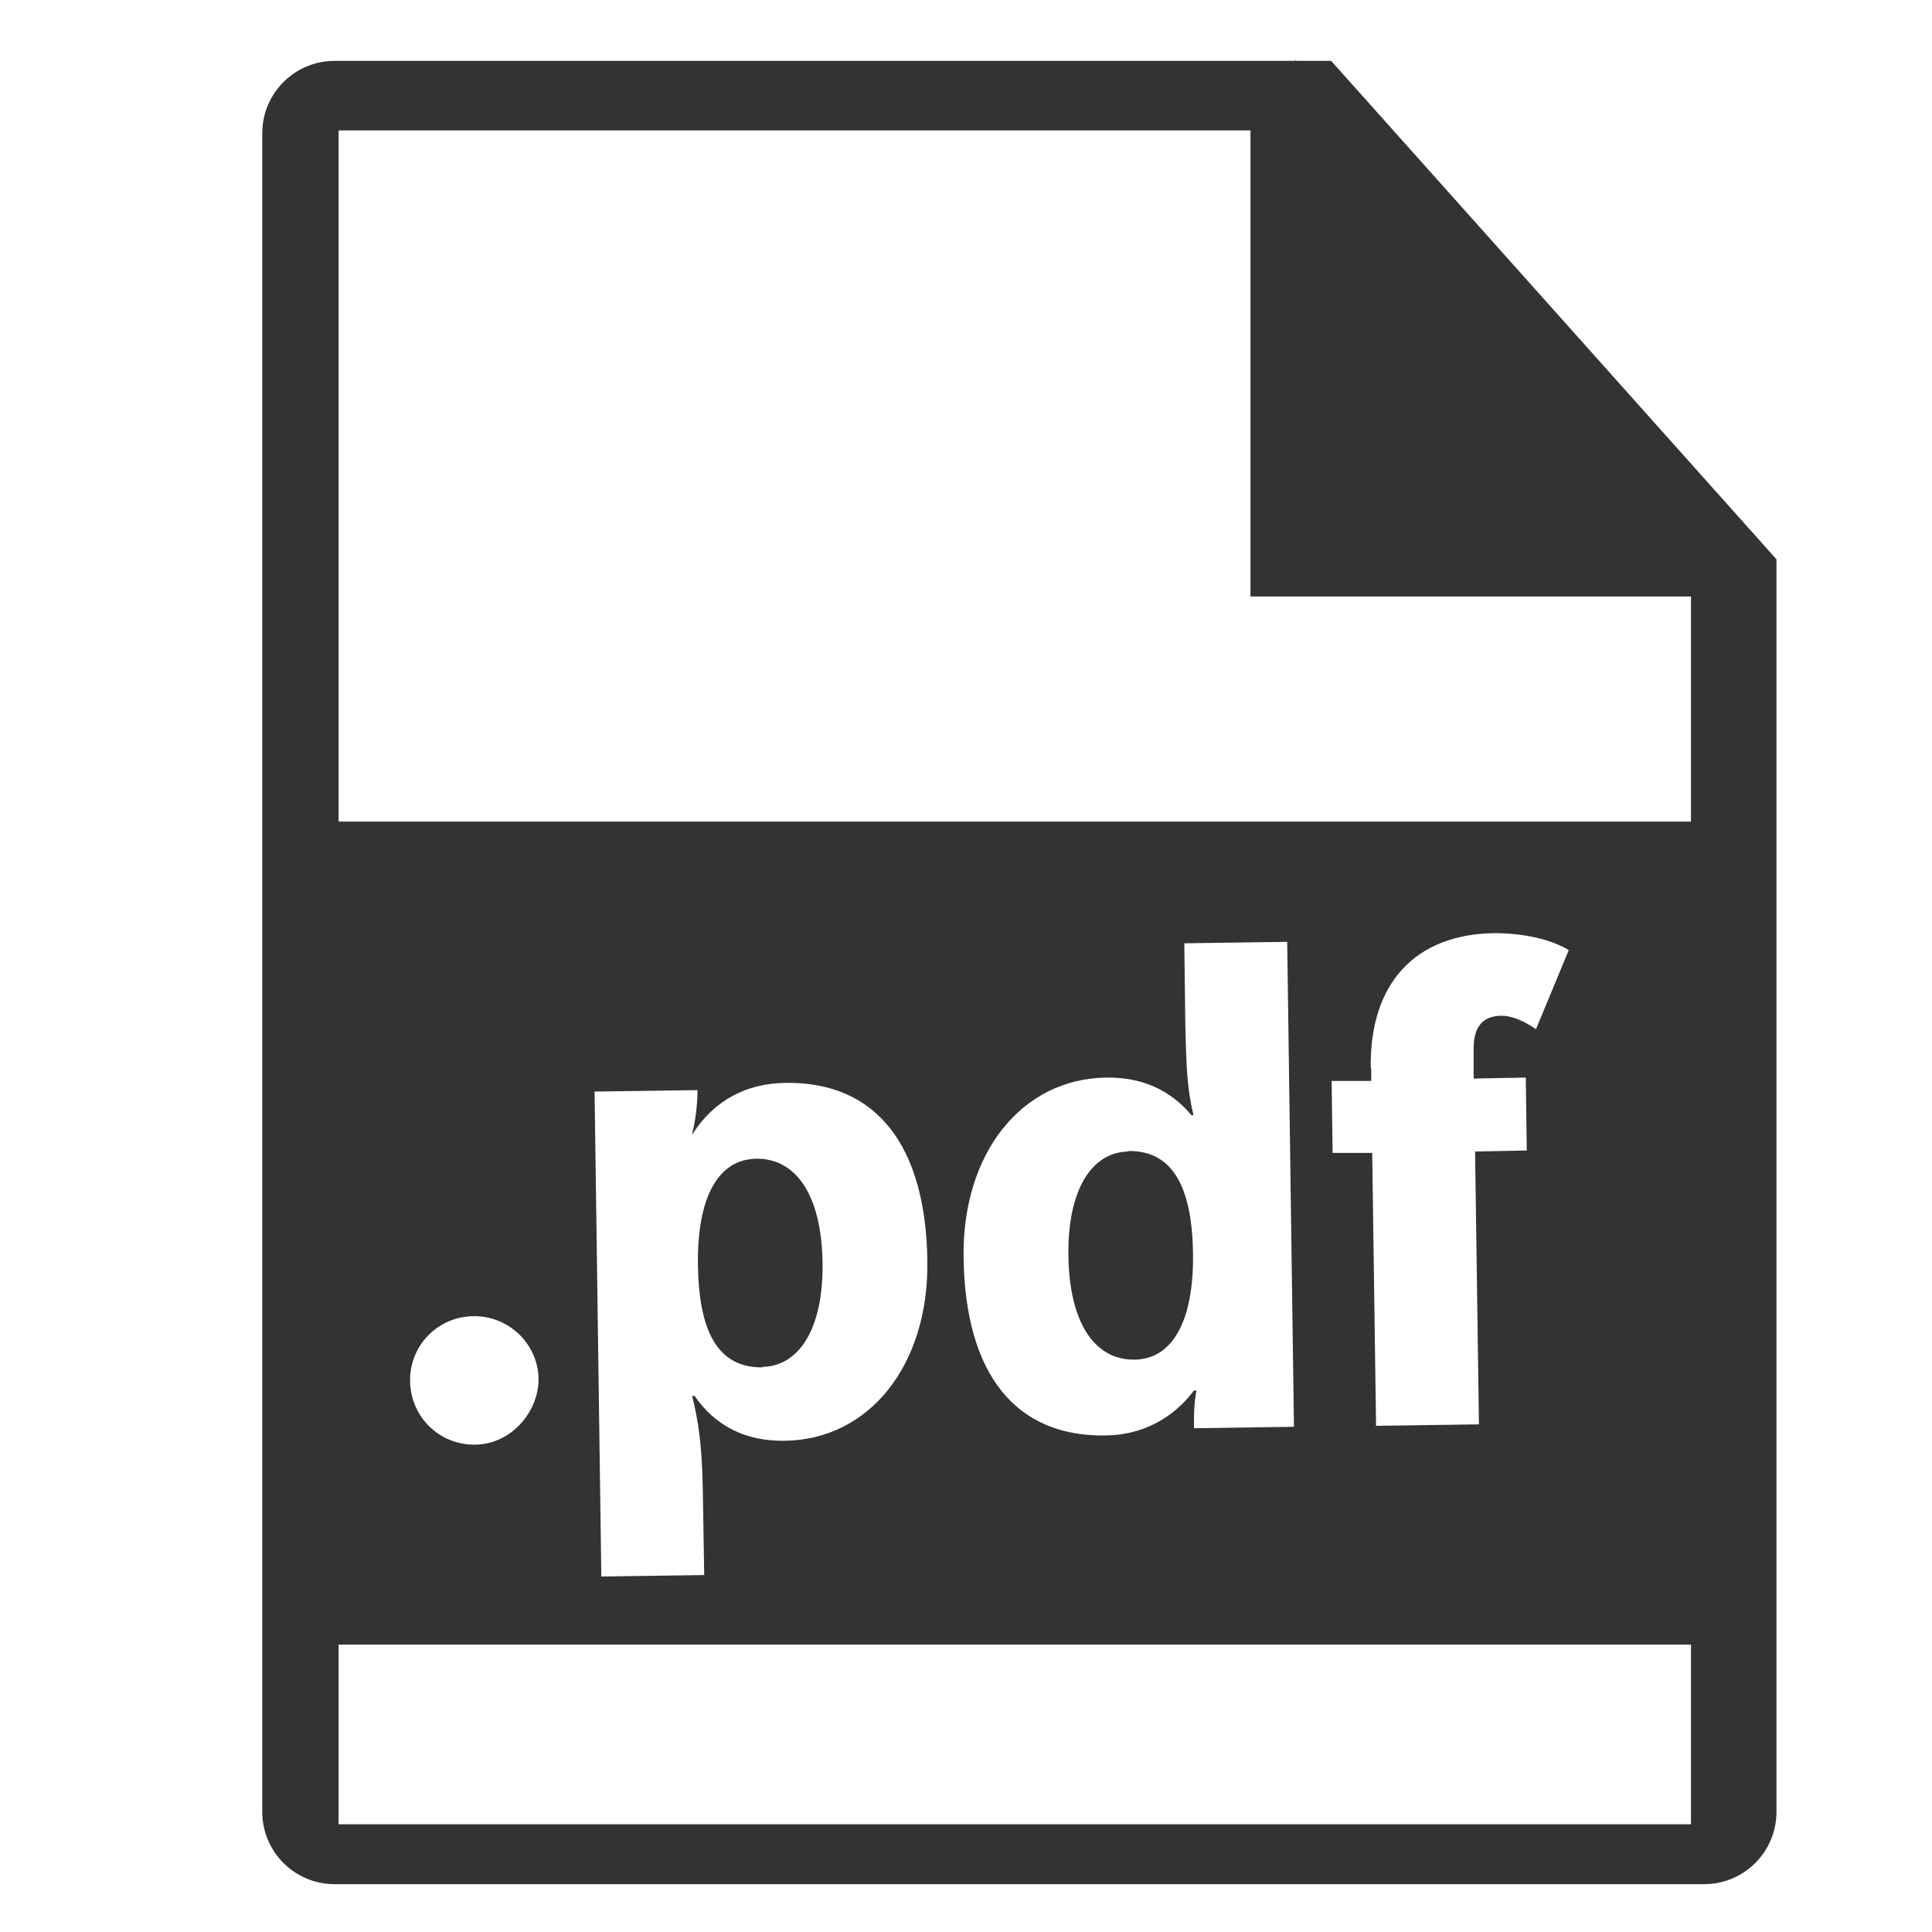
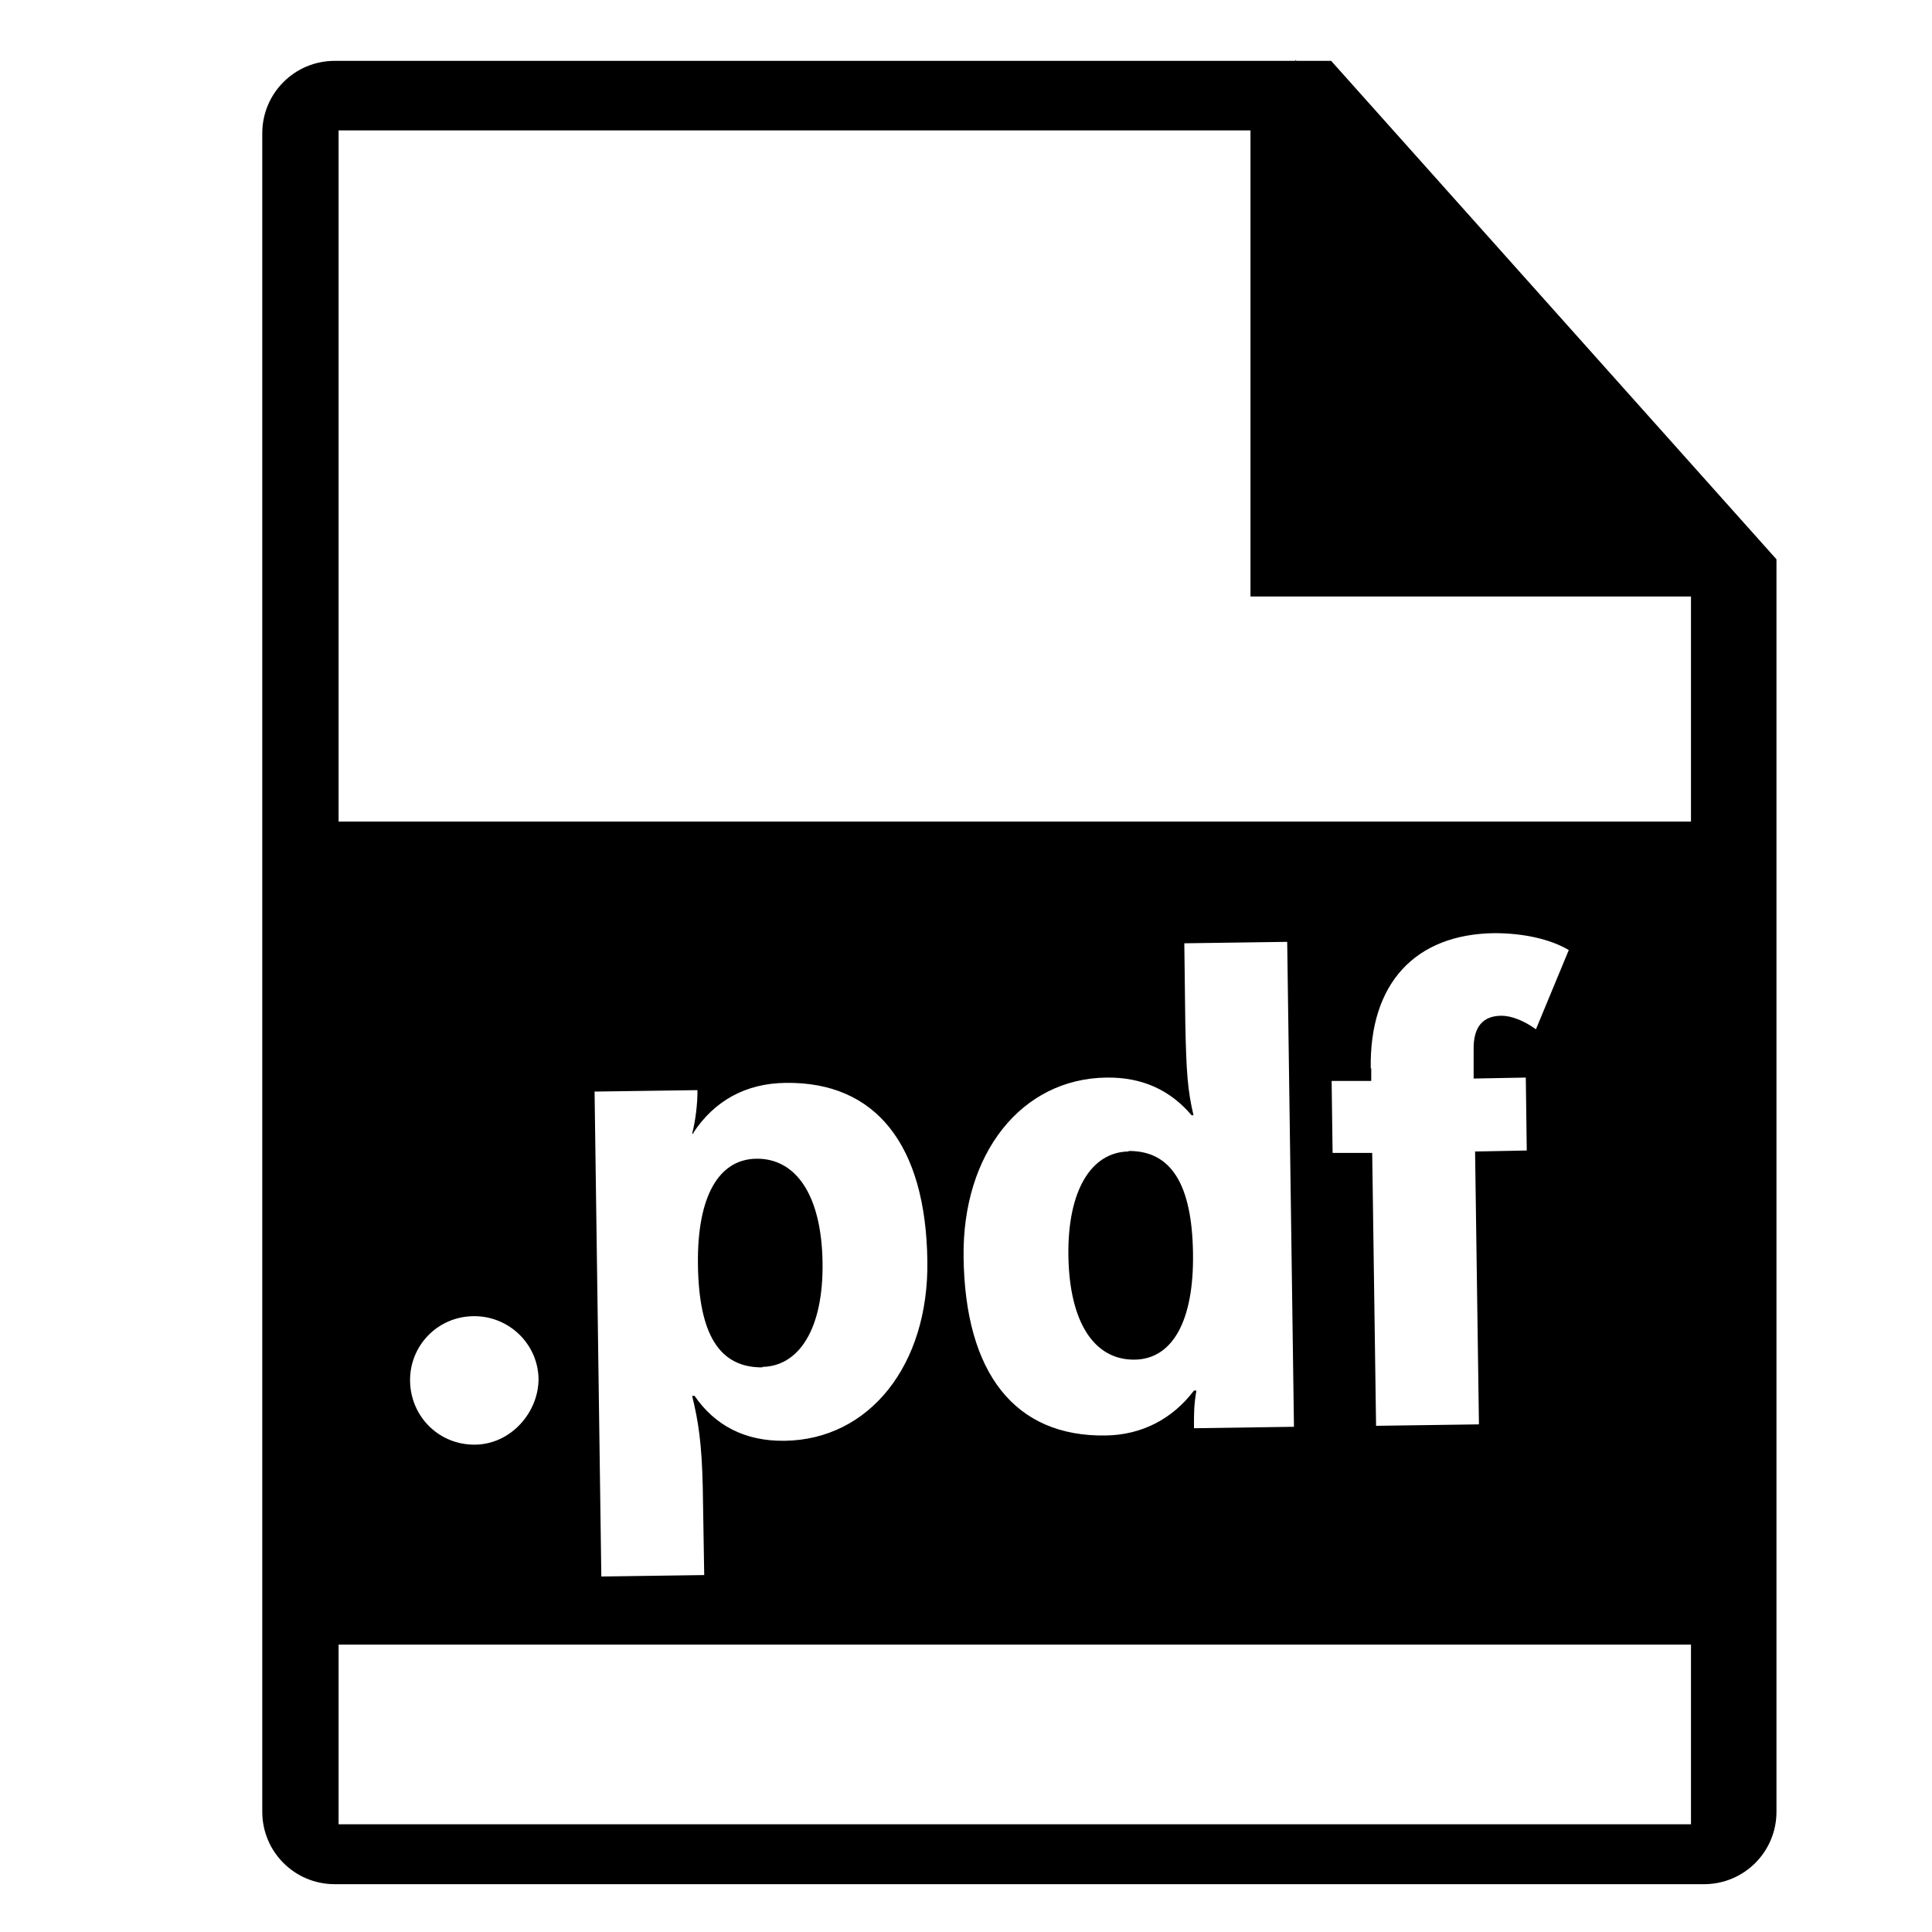
<svg xmlns="http://www.w3.org/2000/svg" id="PDF" viewBox="0 0 40 40">
  <defs>
    <style>
      .cls-1 {
-         fill: #333;
+         fill: currentColor;
      }
    </style>
  </defs>
  <g id="_レイヤー_3" data-name="レイヤー 3">
    <g>
      <path class="cls-1" d="M23.37,23.84c-.79.01-1.27.83-1.25,2.16.02,1.37.53,2.16,1.37,2.15.79-.01,1.23-.81,1.21-2.2-.02-1.44-.46-2.13-1.34-2.12Z" />
      <path class="cls-1" d="M15.78,28.3c.75-.01,1.27-.77,1.25-2.16-.02-1.41-.56-2.16-1.37-2.15-.78.01-1.23.78-1.21,2.2.02,1.43.44,2.13,1.34,2.12Z" />
      <path class="cls-1" d="M27.56,1.26h-.72l-.02-.02v.02H6.93c-.83,0-1.5.67-1.5,1.5v14.34h0v17.04h0v3.37c0,.83.67,1.5,1.5,1.5h28.35c.83,0,1.5-.67,1.5-1.5V11.58L27.56,1.26ZM35.01,37.77H7.01v-3.72h28v3.72ZM8.49,28.59c-.01-.72.56-1.33,1.31-1.34.74-.01,1.34.58,1.35,1.3,0,.69-.57,1.35-1.31,1.36-.75.01-1.34-.58-1.35-1.32ZM14.35,23.46c.43-.66,1.08-1.03,1.91-1.04,1.87-.03,2.91,1.28,2.94,3.69.03,2.15-1.2,3.7-2.96,3.72-.82.01-1.44-.32-1.86-.93h-.05c.13.53.2.99.22,1.89l.03,1.82-2.13.03-.14-10.04,2.13-.03v.04c0,.24-.04.6-.11.86h.04ZM24.54,21.15l-.02-1.62,2.13-.03.14,10.04-2.07.03v-.08c0-.23,0-.41.05-.7h-.05c-.44.58-1.07.92-1.83.93-1.87.03-2.91-1.28-2.94-3.69-.03-2.15,1.2-3.7,2.96-3.72.74-.01,1.32.26,1.76.78h.04c-.12-.51-.15-.88-.17-1.94ZM28.38,22.12c-.03-1.77.93-2.78,2.56-2.8.62,0,1.17.13,1.54.35l-.68,1.64c-.25-.18-.51-.28-.71-.28-.39,0-.59.23-.58.71v.59s1.08-.02,1.08-.02l.02,1.51-1.07.02.08,5.65-2.13.03-.08-5.65h-.82s-.02-1.49-.02-1.49h.82s0-.26,0-.26ZM35.01,17.01H7.01V2.7h18.88v9.65h9.12v4.67Z" />
    </g>
  </g>
</svg>
